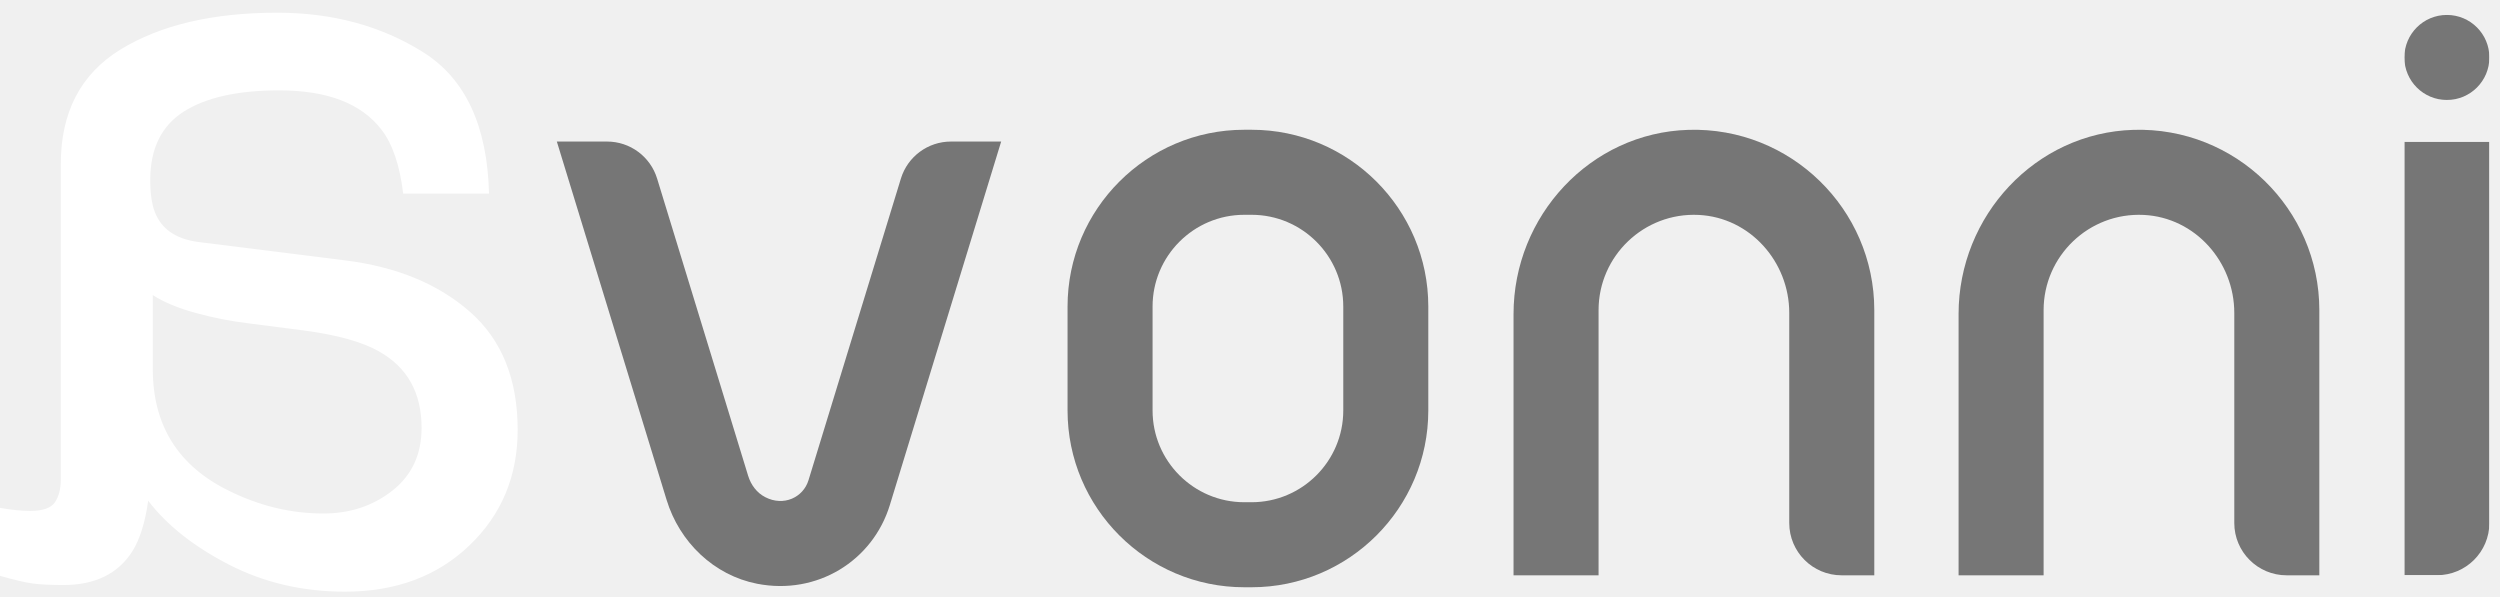
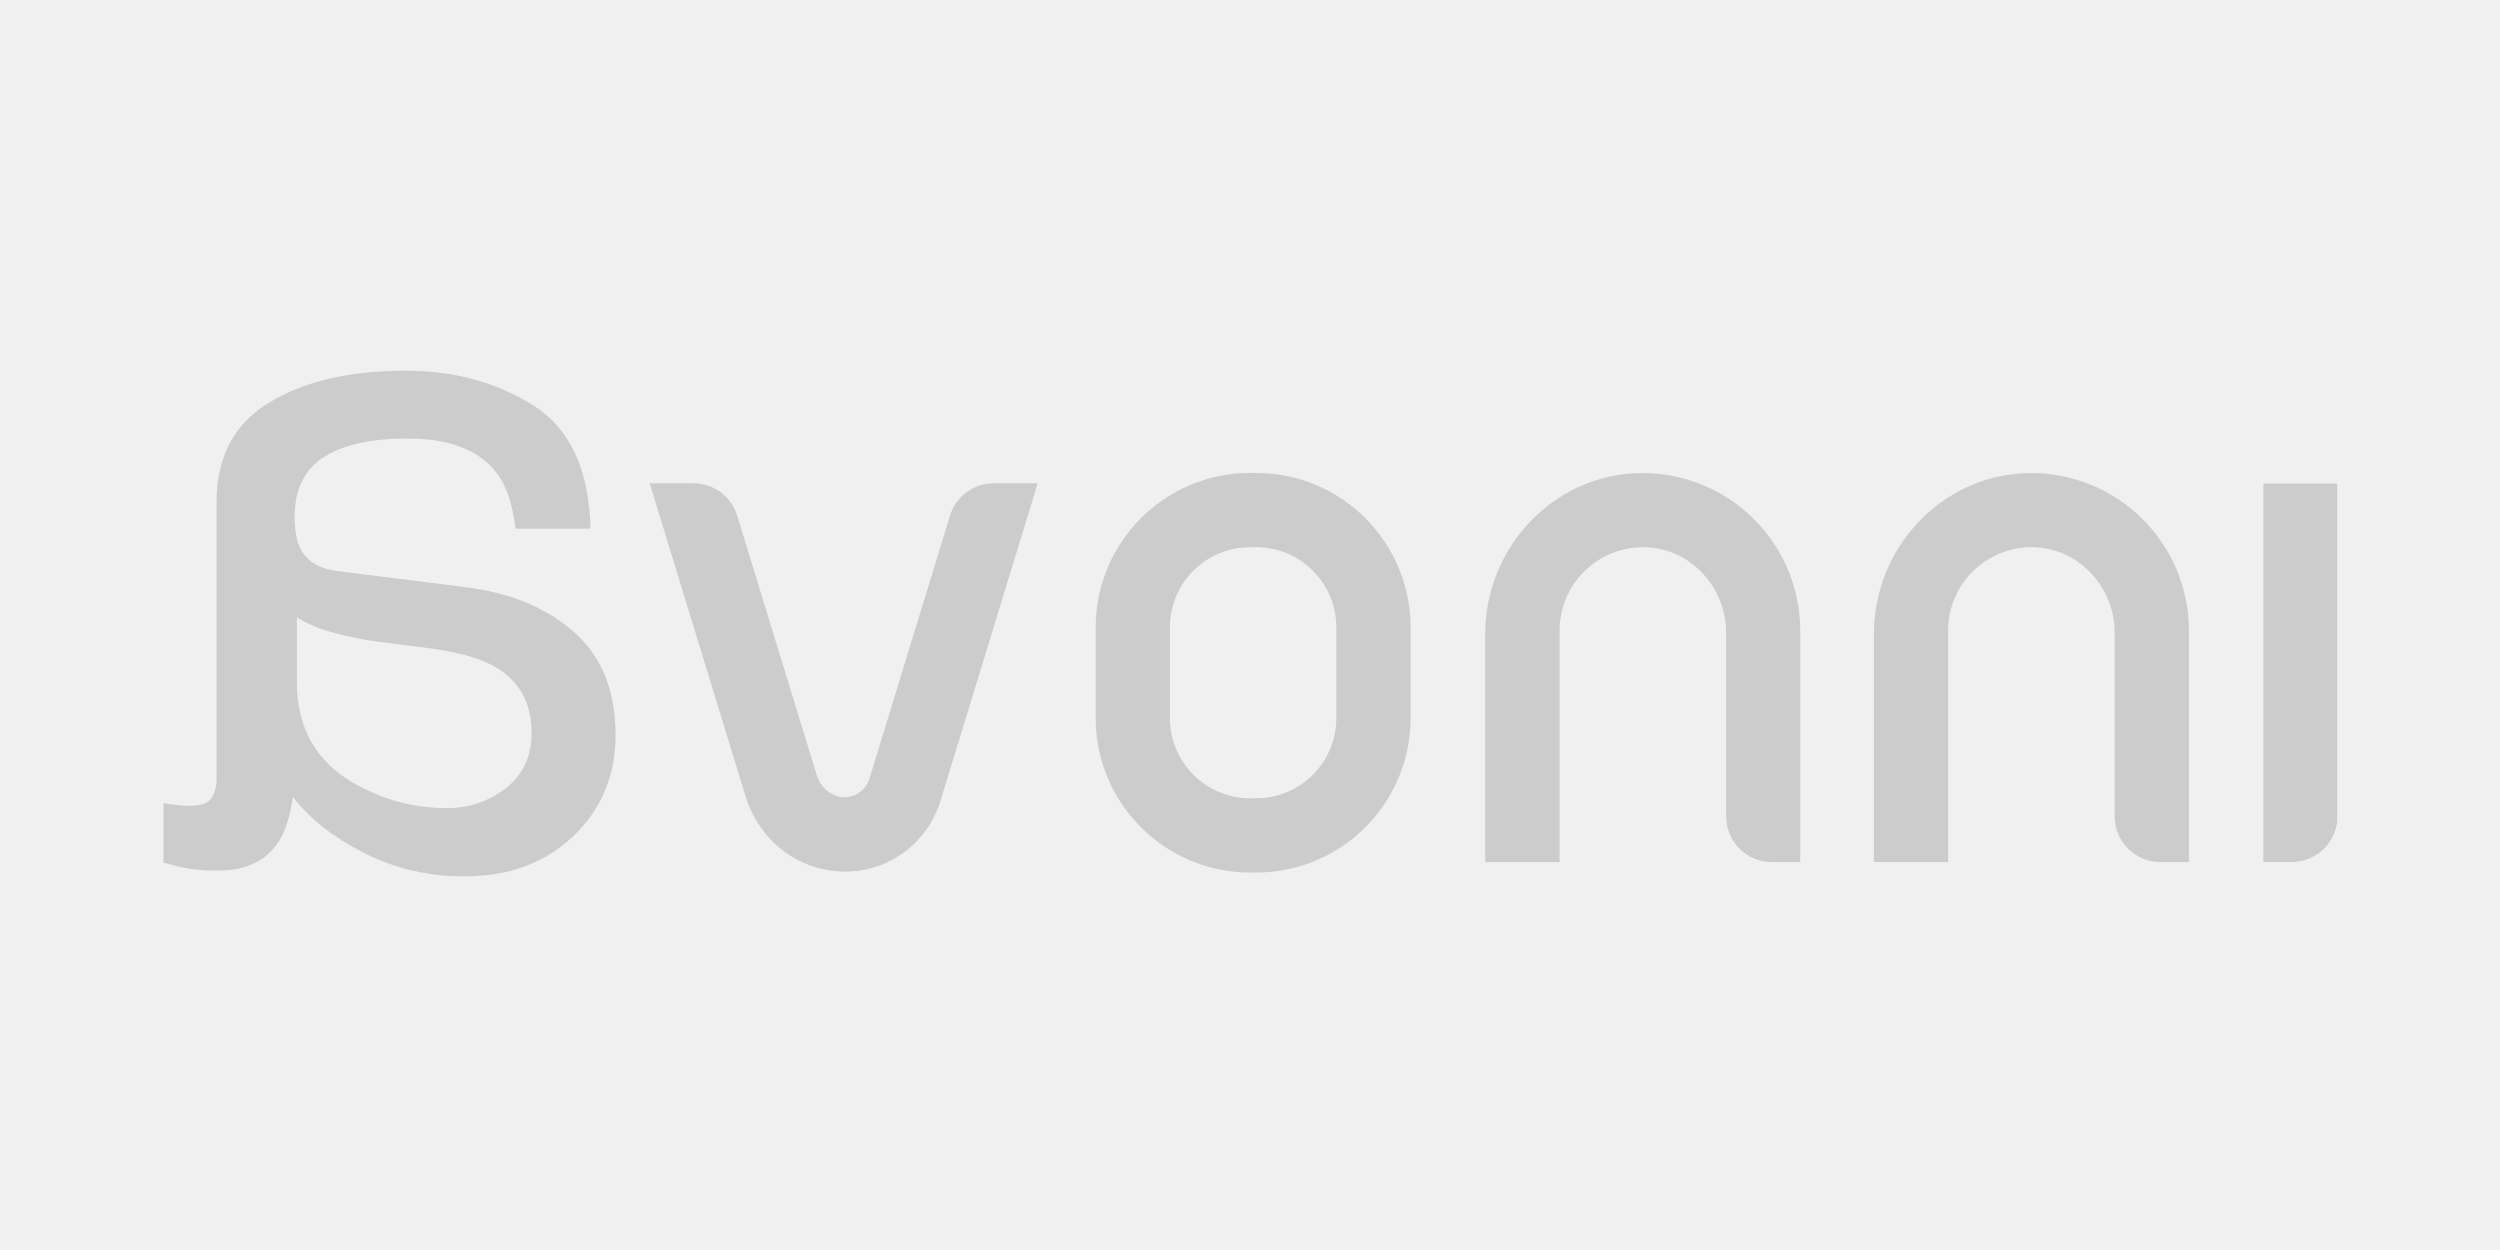
- <svg xmlns="http://www.w3.org/2000/svg" width="197" height="47" viewBox="0 0 197 47" fill="none">
-   <path fill-rule="evenodd" clip-rule="evenodd" d="M30.926 38.656C29.396 39.861 27.584 40.464 25.489 40.464C22.94 40.464 20.47 39.874 18.08 38.694C14.053 36.738 12.04 33.535 12.04 29.086V23.256C12.925 23.822 14.063 24.293 15.456 24.67C16.849 25.048 18.216 25.316 19.555 25.476L23.935 26.04C26.561 26.388 28.535 26.937 29.859 27.687C32.101 28.946 33.221 30.956 33.221 33.714C33.221 35.802 32.456 37.45 30.926 38.656ZM15.664 19.074C13.999 18.86 12.885 18.164 12.322 16.984C12 16.338 11.839 15.408 11.839 14.195C11.839 11.717 12.717 9.917 14.471 8.799C16.226 7.68 18.738 7.121 22.006 7.121C25.783 7.121 28.463 8.146 30.044 10.197C30.928 11.331 31.503 13.016 31.771 15.256H38.536C38.403 9.925 36.679 6.217 33.368 4.13C30.057 2.044 26.216 1.001 21.845 1.001C16.778 1.001 12.662 1.967 9.497 3.899C6.36 5.833 4.792 8.84 4.792 12.921V37.767C4.792 38.519 4.637 39.123 4.328 39.579C4.02 40.034 3.369 40.261 2.376 40.261C2.053 40.261 1.691 40.242 1.288 40.202C0.885 40.161 0.457 40.101 0 40.021V45.376C1.127 45.698 1.987 45.899 2.577 45.98C3.168 46.06 3.973 46.1 4.993 46.1C7.489 46.1 9.301 45.215 10.429 43.443C11.02 42.505 11.436 41.176 11.677 39.458C13.155 41.39 15.275 43.068 18.04 44.491C20.805 45.913 23.852 46.624 27.181 46.624C31.181 46.624 34.449 45.411 36.986 42.984C39.523 40.558 40.792 37.521 40.792 33.875C40.792 29.881 39.543 26.783 37.047 24.585C34.55 22.386 31.275 21.032 27.221 20.522L15.664 19.074Z" fill="white" />
-   <path opacity="0.709" fill-rule="evenodd" clip-rule="evenodd" d="M147.694 45.334H145.117C142.84 45.334 140.993 43.489 140.993 41.212V24.657C140.993 20.616 137.895 17.134 133.859 16.936C129.545 16.723 125.967 20.172 125.967 24.439V45.334H119.267V24.741C119.267 17.008 125.319 10.461 133.05 10.232C141.083 9.993 147.694 16.459 147.694 24.439V45.334Z" fill="#444444" />
-   <path opacity="0.709" fill-rule="evenodd" clip-rule="evenodd" d="M182.763 45.334H180.186C177.909 45.334 176.062 43.489 176.062 41.212V24.657C176.062 20.616 172.964 17.134 168.928 16.936C164.614 16.723 161.036 20.172 161.036 24.439V45.334H154.336V24.741C154.336 17.008 160.388 10.461 168.119 10.232C176.152 9.993 182.763 16.459 182.763 24.439V45.334Z" fill="#444444" />
-   <path opacity="0.709" fill-rule="evenodd" clip-rule="evenodd" d="M98.05 16.926C94.066 16.926 90.823 20.168 90.823 24.153V32.348C90.823 36.333 94.066 39.575 98.05 39.575H98.624C102.608 39.575 105.85 36.333 105.85 32.348V24.153C105.85 20.168 102.608 16.926 98.624 16.926H98.05ZM98.624 46.276H98.05C90.371 46.276 84.123 40.028 84.123 32.348V24.153C84.123 16.473 90.371 10.225 98.05 10.225H98.624C106.303 10.225 112.55 16.473 112.55 24.153V32.348C112.55 40.028 106.303 46.276 98.624 46.276Z" fill="#444444" />
-   <g opacity="0.709">
-     <mask id="mask0" mask-type="alpha" maskUnits="userSpaceOnUse" x="189" y="11" width="8" height="35">
-       <path fill-rule="evenodd" clip-rule="evenodd" d="M189.463 11.167H196.164V45.326H189.463V11.167Z" fill="white" />
+ <svg xmlns="http://www.w3.org/2000/svg" id="Capa_1" data-name="Capa 1" viewBox="0 0 800 400">
+   <defs>
+     <style>.cls-1{fill:#fff;}.cls-1,.cls-2{fill-rule:evenodd;}.cls-2{fill:#ccc;}.cls-3{mask:url(#mask);}</style>
+     <mask id="mask" x="724.23" y="154.68" width="23.77" height="121.15" maskUnits="userSpaceOnUse">
+       <g id="mask0">
+         <path class="cls-1" d="M724.23,154.68H748V275.83H724.23Z" />
+       </g>
    </mask>
-     <g mask="url(#mask0)">
-       <path fill-rule="evenodd" clip-rule="evenodd" d="M192.04 45.326H189.463V11.167H196.164V41.203C196.164 43.48 194.317 45.326 192.04 45.326Z" fill="#444444" />
-     </g>
+   </defs>
+   <path class="cls-2" d="M161.94,252.18a30.23,30.23,0,0,1-19.28,6.41,58.65,58.65,0,0,1-26.28-6.28Q95,241.92,95,218.24V197.56a43.46,43.46,0,0,0,12.11,5,101.93,101.93,0,0,0,14.54,2.86l15.54,2q14,1.86,21,5.84,11.93,6.71,11.92,21.38Q170.08,245.77,161.94,252.18Zm-54.13-69.45Q99,181.59,96,175.31q-1.71-3.44-1.71-9.89,0-13.18,9.33-19.14t26.73-5.95q20.08,0,28.5,10.91,4.71,6,6.13,17.94h24q-.7-28.35-18.33-39.46t-40.87-11.1q-27,0-43.79,10.28t-16.69,32V249a11.33,11.33,0,0,1-1.64,6.43c-1.1,1.62-3.41,2.42-6.93,2.42-1.14,0-2.43-.07-3.86-.21s-2.94-.36-4.56-.64v19a70.43,70.43,0,0,0,9.14,2.14,65.83,65.83,0,0,0,8.56.43q13.29,0,19.28-9.42,3.15-5,4.43-14.14,7.86,10.28,22.57,17.85a69.75,69.75,0,0,0,32.42,7.57q21.28,0,34.78-12.91t13.49-32.31q0-21.25-13.28-32.95T148.8,187.86Z" />
+   <path class="cls-2" d="M576.09,275.87H567a14.63,14.63,0,0,1-14.63-14.63V202.53c0-14.33-11-26.68-25.3-27.39a26.68,26.68,0,0,0-28,26.61v74.12H475.27v-73c0-27.43,21.46-50.65,48.88-51.47a50.48,50.48,0,0,1,51.94,50.39Z" />
+   <path class="cls-2" d="M700.47,275.87h-9.14a14.63,14.63,0,0,1-14.63-14.63V202.53c0-14.33-11-26.68-25.3-27.39a26.68,26.68,0,0,0-28,26.61v74.12H599.65v-73c0-27.43,21.46-50.65,48.88-51.47a50.48,50.48,0,0,1,51.94,50.39Z" />
+   <path class="cls-2" d="M400,175.11a25.66,25.66,0,0,0-25.63,25.63v29.07A25.66,25.66,0,0,0,400,255.44h2a25.66,25.66,0,0,0,25.63-25.63V200.74a25.66,25.66,0,0,0-25.63-25.63Zm2,104.1h-2a49.45,49.45,0,0,1-49.39-49.4V200.74A49.45,49.45,0,0,1,400,151.34h2a49.45,49.45,0,0,1,49.39,49.4v29.07A49.45,49.45,0,0,1,402.05,279.21Z" />
+   <g class="cls-3">
+     <path class="cls-2" d="M733.37,275.83h-9.14V154.68H748V261.21A14.62,14.62,0,0,1,733.37,275.83Z" />
  </g>
-   <g opacity="0.709">
-     <mask id="mask1" mask-type="alpha" maskUnits="userSpaceOnUse" x="189" y="1" width="8" height="7">
-       <path fill-rule="evenodd" clip-rule="evenodd" d="M189.463 1.177H196.164V7.878H189.463V1.177Z" fill="white" />
-     </mask>
-     <g mask="url(#mask1)">
-       <path fill-rule="evenodd" clip-rule="evenodd" d="M189.463 4.527C189.463 6.378 190.963 7.878 192.814 7.878C194.664 7.878 196.164 6.378 196.164 4.527C196.164 2.676 194.664 1.177 192.814 1.177C190.963 1.177 189.463 2.676 189.463 4.527Z" fill="#444444" />
-     </g>
-   </g>
-   <path opacity="0.709" fill-rule="evenodd" clip-rule="evenodd" d="M74.934 11.154C73.122 11.154 71.522 12.338 70.991 14.07L63.71 37.841C63.297 39.191 61.763 39.929 60.301 39.176C59.639 38.836 59.172 38.207 58.954 37.495L51.78 14.07C51.249 12.338 49.649 11.154 47.837 11.154H43.879L52.527 39.389C53.545 42.716 56.25 45.333 59.664 46C64.389 46.923 68.774 44.191 70.118 39.802L78.892 11.154H74.934Z" fill="#444444" />
+   <path class="cls-2" d="M318,154.63A14.63,14.63,0,0,0,304,165l-25.82,84.31A8.32,8.32,0,0,1,266.13,254a9.84,9.84,0,0,1-4.78-6L235.9,165a14.62,14.62,0,0,0-14-10.35h-14l30.67,100.15c3.61,11.8,13.21,21.08,25.32,23.44a31.9,31.9,0,0,0,37.07-22l31.12-101.61Z" />
</svg>
